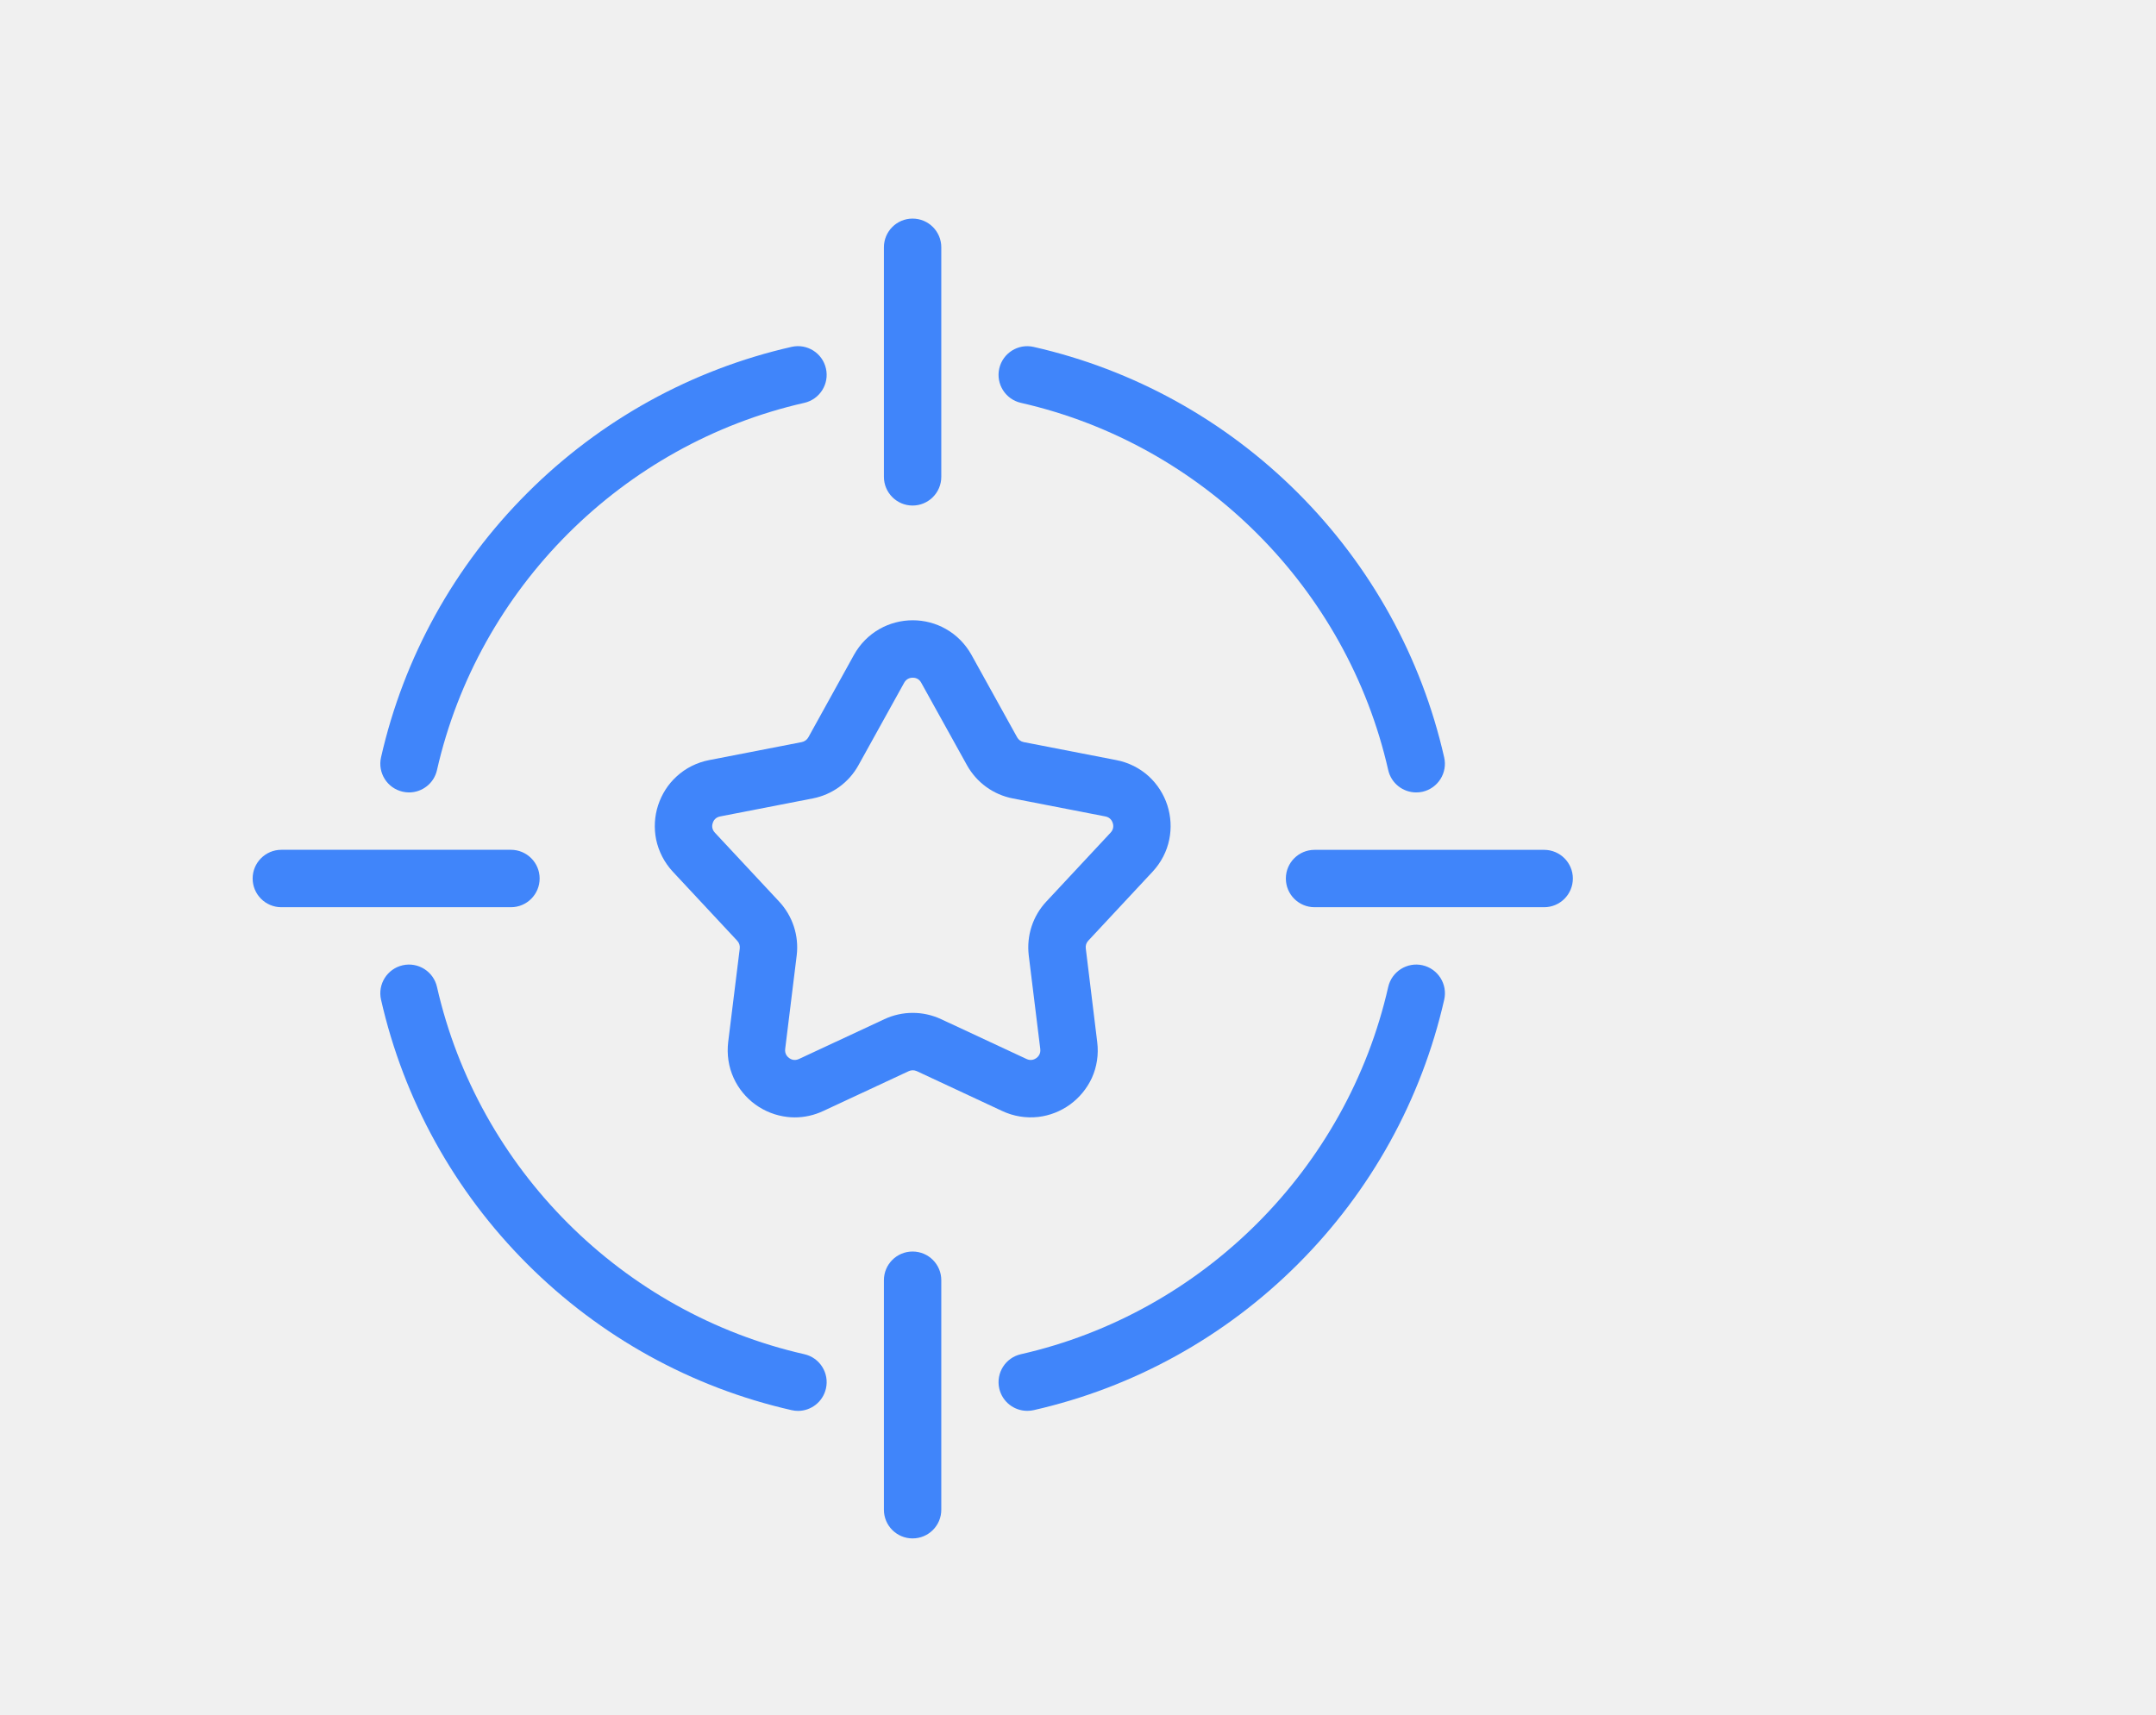
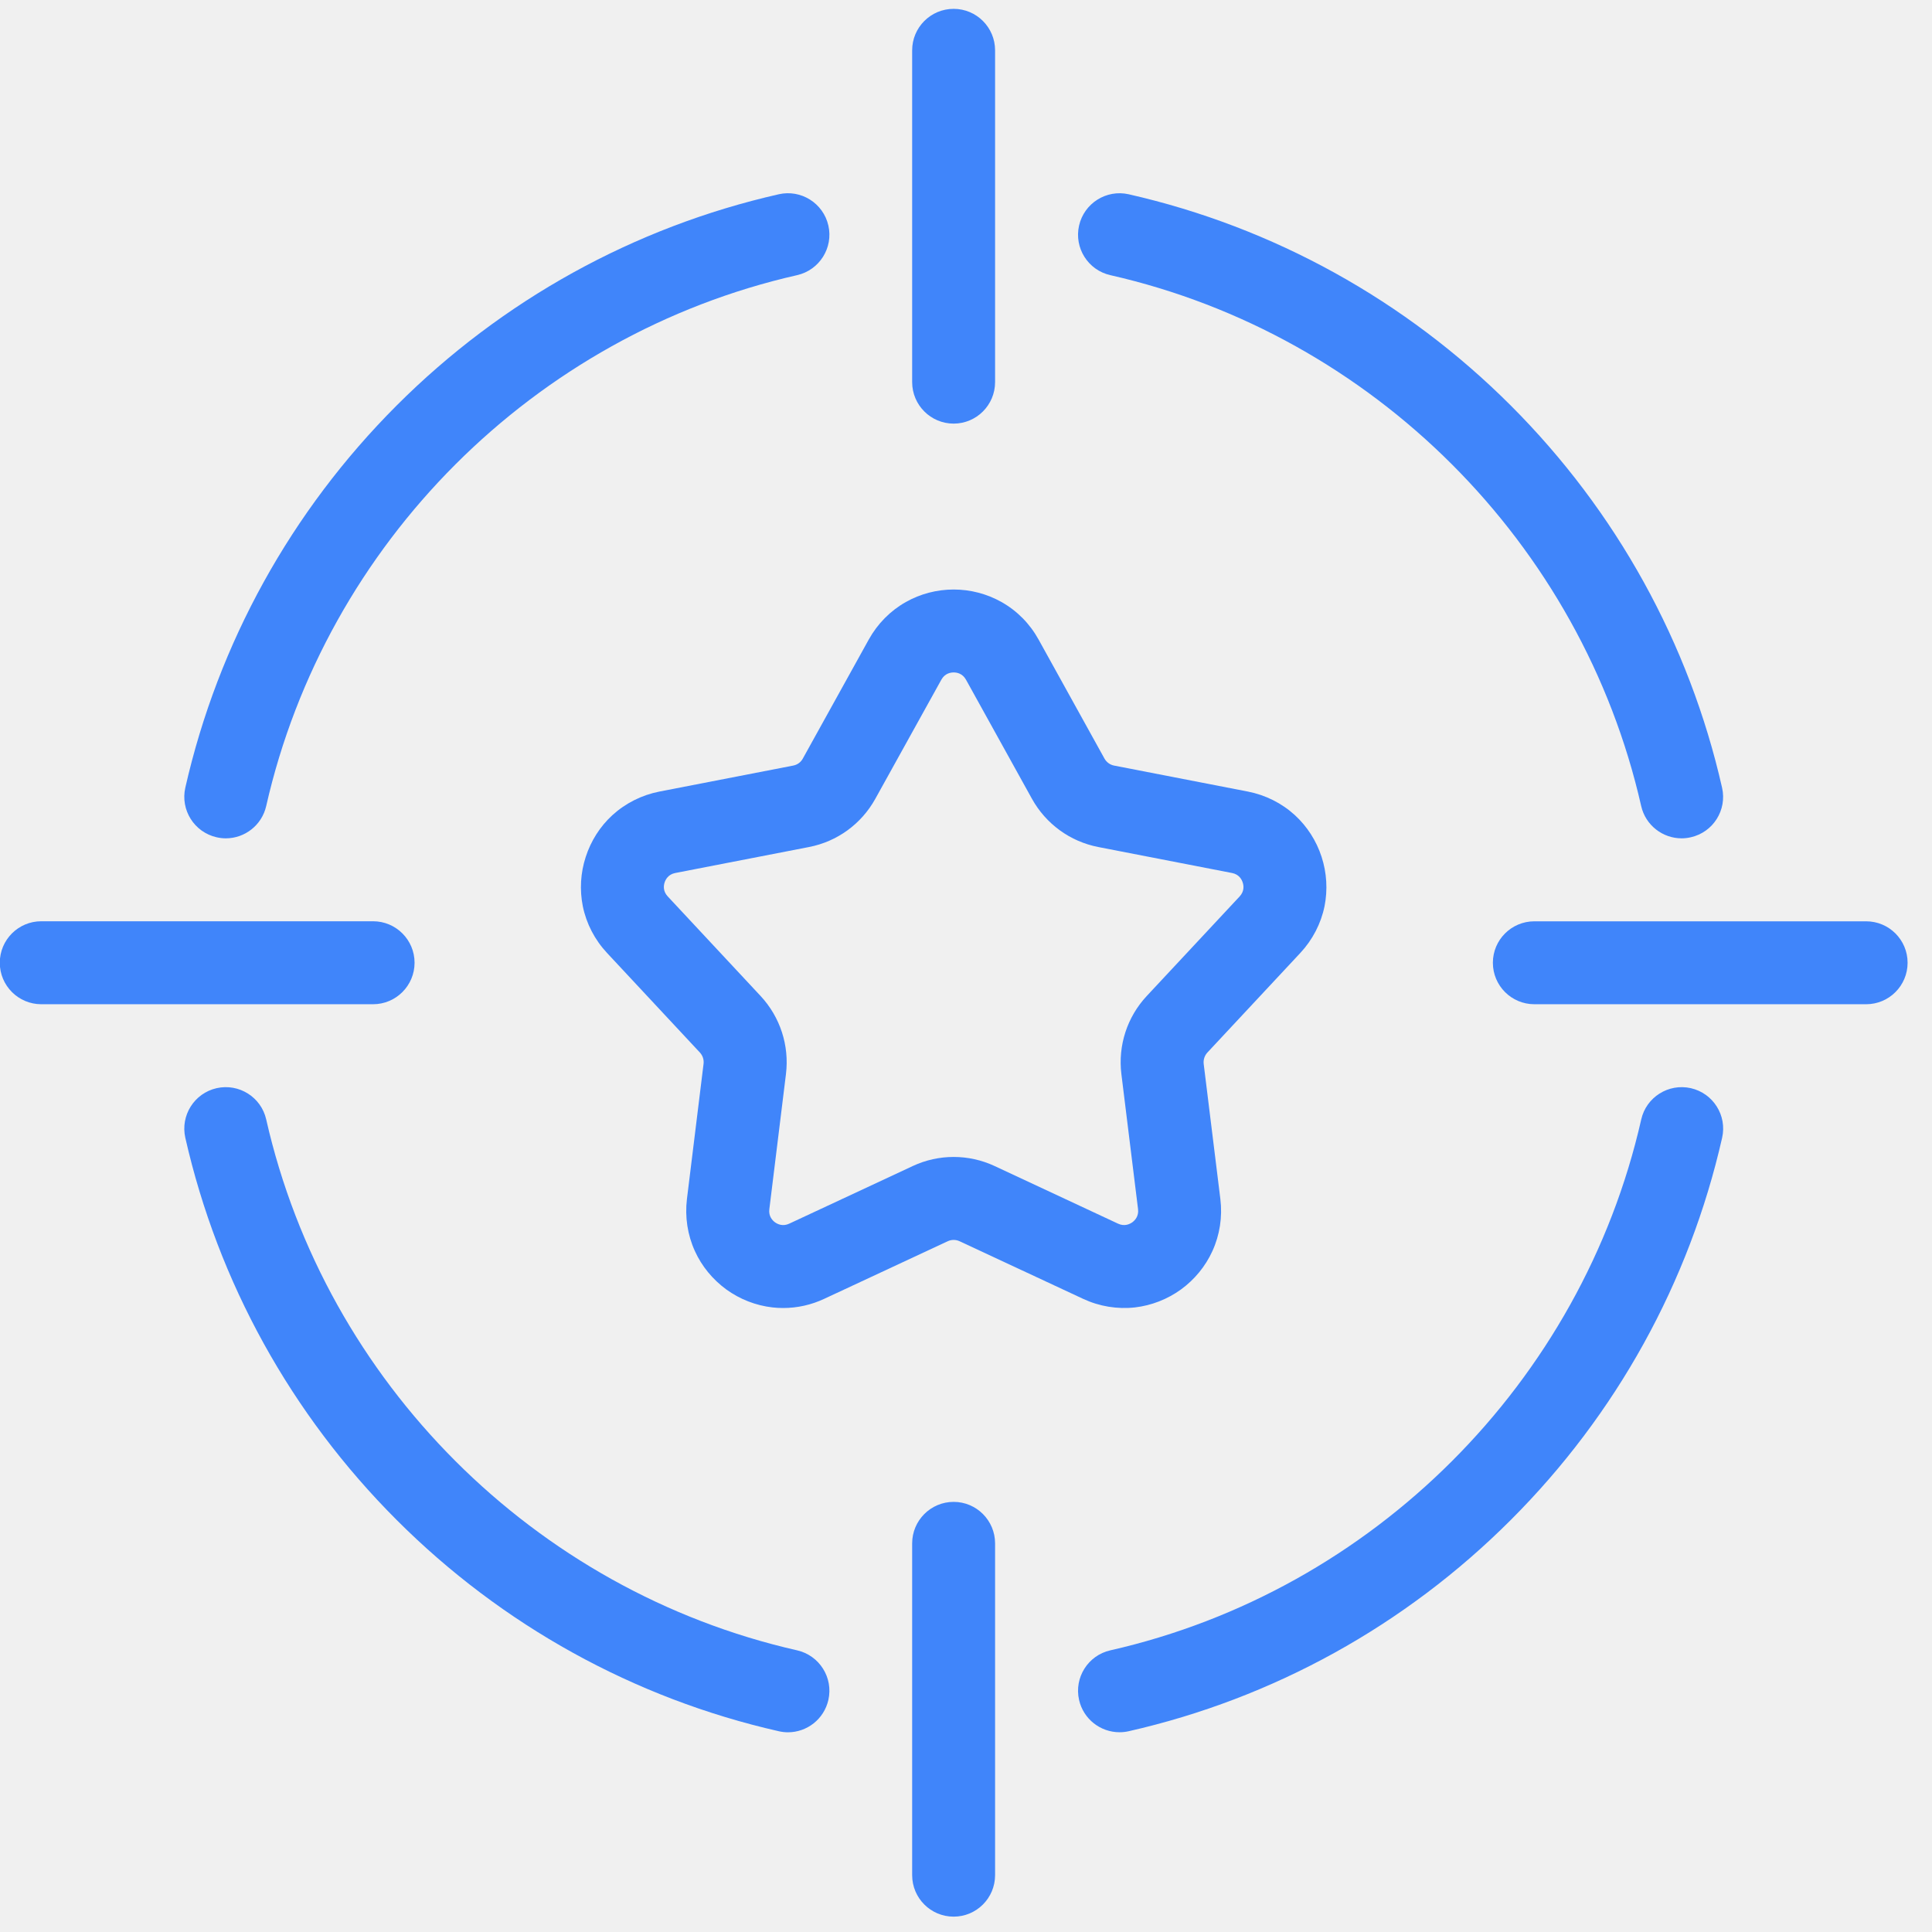
- <svg xmlns="http://www.w3.org/2000/svg" width="44" height="35" viewBox="0 0 44 35" fill="none">
-   <g clip-path="url(#clip0_890_4503)">
-     <path d="M16.36 15.148L14.473 15.515C14.223 15.563 13.992 15.679 13.809 15.848C13.634 16.007 13.505 16.211 13.431 16.436C13.357 16.662 13.344 16.903 13.39 17.134C13.441 17.379 13.559 17.608 13.732 17.794L15.044 19.201C15.085 19.244 15.104 19.302 15.097 19.36L14.861 21.269C14.831 21.522 14.868 21.776 14.973 22.005C15.07 22.218 15.223 22.405 15.415 22.545C15.607 22.684 15.832 22.772 16.067 22.799C16.117 22.805 16.169 22.808 16.22 22.808C16.419 22.808 16.616 22.764 16.8 22.678L18.544 21.865C18.596 21.84 18.657 21.84 18.712 21.865L20.454 22.678C20.684 22.786 20.939 22.827 21.188 22.799C21.422 22.772 21.646 22.684 21.838 22.545C22.03 22.405 22.183 22.218 22.282 22.005C22.386 21.776 22.424 21.522 22.392 21.269L22.159 19.36C22.151 19.302 22.169 19.244 22.21 19.201L23.521 17.794C23.695 17.608 23.814 17.379 23.863 17.134C23.91 16.903 23.896 16.662 23.823 16.436C23.75 16.211 23.619 16.007 23.447 15.848C23.262 15.679 23.032 15.563 22.782 15.515L20.893 15.148C20.835 15.137 20.787 15.101 20.758 15.05L19.826 13.367C19.701 13.144 19.521 12.961 19.302 12.838C19.099 12.722 18.864 12.661 18.628 12.661C18.39 12.661 18.157 12.722 17.951 12.838C17.733 12.961 17.552 13.144 17.428 13.367L16.497 15.05C16.468 15.101 16.419 15.137 16.36 15.148ZM17.521 15.617L18.453 13.935C18.503 13.846 18.584 13.833 18.628 13.833C18.671 13.833 18.752 13.846 18.8 13.935L19.733 15.617C19.93 15.972 20.271 16.221 20.671 16.298L22.558 16.665C22.659 16.684 22.695 16.757 22.709 16.798C22.723 16.84 22.735 16.921 22.666 16.995L21.354 18.402C21.076 18.699 20.947 19.1 20.995 19.503L21.23 21.412C21.242 21.513 21.186 21.571 21.151 21.597C21.114 21.623 21.041 21.659 20.95 21.616L19.206 20.803C18.838 20.632 18.416 20.632 18.049 20.803L16.305 21.616C16.212 21.659 16.14 21.623 16.105 21.597C16.07 21.571 16.012 21.513 16.024 21.412L16.259 19.503C16.308 19.1 16.177 18.699 15.9 18.402L14.588 16.995C14.52 16.921 14.531 16.84 14.546 16.798C14.559 16.757 14.597 16.684 14.697 16.665L16.584 16.298C16.983 16.221 17.325 15.973 17.521 15.617Z" fill="#4085FA" />
-     <path d="M8.218 16.16C8.261 16.17 8.305 16.175 8.348 16.175C8.615 16.175 8.857 15.991 8.918 15.719C9.761 12.007 12.703 9.065 16.415 8.223C16.73 8.151 16.928 7.837 16.856 7.522C16.785 7.206 16.471 7.009 16.156 7.08C14.114 7.544 12.248 8.575 10.76 10.064C9.271 11.552 8.239 13.418 7.776 15.46C7.705 15.775 7.902 16.089 8.218 16.16Z" fill="#4085FA" />
-     <path d="M16.415 27.642C12.703 26.799 9.761 23.857 8.918 20.145C8.847 19.83 8.533 19.632 8.218 19.703C7.902 19.775 7.705 20.089 7.776 20.404C8.239 22.446 9.271 24.312 10.759 25.8C12.248 27.289 14.114 28.321 16.156 28.784C16.199 28.794 16.243 28.799 16.286 28.799C16.553 28.799 16.795 28.614 16.856 28.342C16.928 28.027 16.73 27.713 16.415 27.642Z" fill="#4085FA" />
-     <path d="M29.032 19.703C28.717 19.632 28.403 19.83 28.331 20.145C27.489 23.857 24.547 26.799 20.835 27.642C20.519 27.713 20.322 28.027 20.393 28.342C20.455 28.614 20.696 28.798 20.964 28.798C21.007 28.798 21.05 28.794 21.094 28.784C23.136 28.321 25.002 27.289 26.49 25.8C27.979 24.312 29.01 22.446 29.474 20.404C29.545 20.089 29.348 19.775 29.032 19.703Z" fill="#4085FA" />
-     <path d="M20.835 8.223C24.546 9.065 27.489 12.007 28.331 15.719C28.393 15.991 28.634 16.175 28.902 16.175C28.945 16.175 28.988 16.171 29.032 16.161C29.347 16.089 29.545 15.775 29.473 15.46C29.01 13.418 27.978 11.552 26.49 10.064C25.002 8.576 23.136 7.544 21.094 7.081C20.779 7.009 20.465 7.207 20.393 7.522C20.322 7.838 20.519 8.151 20.835 8.223Z" fill="#4085FA" />
-     <path d="M18.624 10.319C18.948 10.319 19.21 10.056 19.21 9.733V5.048C19.21 4.724 18.948 4.462 18.624 4.462C18.301 4.462 18.039 4.724 18.039 5.048V9.733C18.039 10.056 18.301 10.319 18.624 10.319Z" fill="#4085FA" />
-     <path d="M18.624 25.546C18.301 25.546 18.039 25.808 18.039 26.131V30.817C18.039 31.14 18.301 31.402 18.624 31.402C18.948 31.402 19.21 31.14 19.21 30.817V26.131C19.21 25.808 18.948 25.546 18.624 25.546Z" fill="#4085FA" />
-     <path d="M31.513 17.347H26.828C26.504 17.347 26.242 17.609 26.242 17.932C26.242 18.256 26.504 18.518 26.828 18.518H31.513C31.836 18.518 32.099 18.256 32.099 17.932C32.099 17.609 31.836 17.347 31.513 17.347Z" fill="#4085FA" />
-     <path d="M11.013 17.932C11.013 17.609 10.751 17.346 10.427 17.346H5.742C5.418 17.346 5.156 17.609 5.156 17.932C5.156 18.255 5.418 18.518 5.742 18.518H10.427C10.751 18.518 11.013 18.255 11.013 17.932Z" fill="#4085FA" />
-   </g>
-   <defs>
-     <clipPath id="clip0_890_4503">
-       <rect width="43" height="35" fill="white" transform="translate(0.621094)" />
-     </clipPath>
-   </defs>
+ <svg xmlns="http://www.w3.org/2000/svg" width="38" height="38" viewBox="0 0 38 38" fill="none">
+   <path d="M15.601 15.058L12.97 15.569C12.623 15.637 12.303 15.798 12.044 16.034C11.803 16.255 11.623 16.538 11.521 16.853C11.418 17.167 11.399 17.503 11.463 17.824C11.533 18.166 11.697 18.484 11.94 18.744L13.767 20.703C13.822 20.763 13.848 20.844 13.838 20.925L13.511 23.584C13.469 23.936 13.523 24.291 13.668 24.608C13.803 24.906 14.018 25.166 14.284 25.361C14.552 25.555 14.864 25.677 15.191 25.715C15.261 25.723 15.332 25.727 15.403 25.727C15.681 25.727 15.957 25.666 16.212 25.546L18.64 24.414C18.715 24.379 18.799 24.379 18.875 24.414L21.302 25.546C21.623 25.696 21.977 25.754 22.325 25.715C22.649 25.677 22.962 25.555 23.23 25.361C23.497 25.166 23.71 24.906 23.846 24.608C23.991 24.291 24.046 23.936 24.003 23.584L23.675 20.925C23.666 20.844 23.692 20.763 23.747 20.703L25.575 18.744C25.817 18.484 25.982 18.166 26.052 17.824C26.116 17.503 26.096 17.167 25.994 16.853C25.892 16.538 25.71 16.255 25.47 16.034C25.212 15.798 24.892 15.637 24.544 15.569L21.913 15.058C21.834 15.043 21.765 14.993 21.724 14.921L20.427 12.578C20.255 12.267 20.003 12.012 19.698 11.841C19.413 11.68 19.087 11.595 18.758 11.595C18.427 11.595 18.102 11.68 17.817 11.841C17.512 12.013 17.261 12.267 17.088 12.578L15.79 14.921C15.751 14.993 15.681 15.043 15.601 15.058ZM17.216 15.712L18.515 13.369C18.584 13.244 18.697 13.226 18.758 13.226C18.819 13.226 18.93 13.244 19 13.369L20.297 15.711C20.572 16.206 21.047 16.552 21.602 16.66L24.233 17.171C24.372 17.198 24.424 17.299 24.442 17.357C24.462 17.415 24.479 17.527 24.383 17.631L22.555 19.59C22.169 20.004 21.988 20.563 22.056 21.124L22.384 23.783C22.401 23.924 22.32 24.005 22.271 24.041C22.221 24.076 22.12 24.128 21.991 24.068L19.564 22.935C19.052 22.696 18.463 22.696 17.951 22.935L15.523 24.068C15.395 24.128 15.293 24.077 15.243 24.041C15.194 24.005 15.114 23.924 15.132 23.783L15.459 21.124C15.527 20.563 15.345 20.004 14.96 19.59L13.133 17.631C13.036 17.527 13.053 17.415 13.072 17.357C13.091 17.299 13.143 17.198 13.281 17.171L15.912 16.66C16.468 16.552 16.942 16.206 17.216 15.712Z" fill="#4085FA" />
+   <path d="M4.26 16.468C4.321 16.482 4.382 16.489 4.442 16.489C4.814 16.489 5.15 16.232 5.236 15.853C6.41 10.683 10.508 6.585 15.678 5.412C16.117 5.312 16.393 4.875 16.293 4.436C16.193 3.997 15.756 3.721 15.317 3.821C12.473 4.466 9.874 5.903 7.801 7.976C5.728 10.05 4.291 12.649 3.645 15.492C3.546 15.932 3.821 16.368 4.26 16.468Z" fill="#4085FA" />
+   <path d="M15.678 32.46C10.508 31.287 6.409 27.188 5.236 22.018C5.137 21.579 4.7 21.304 4.26 21.403C3.821 21.503 3.546 21.94 3.645 22.379C4.291 25.223 5.728 27.822 7.801 29.895C9.874 31.969 12.473 33.406 15.317 34.051C15.378 34.065 15.438 34.072 15.498 34.072C15.871 34.072 16.207 33.815 16.293 33.436C16.393 32.997 16.117 32.56 15.678 32.46Z" fill="#4085FA" />
+   <path d="M33.257 21.403C32.818 21.304 32.38 21.579 32.281 22.018C31.108 27.188 27.009 31.287 21.839 32.46C21.4 32.559 21.124 32.997 21.224 33.436C21.31 33.814 21.646 34.071 22.019 34.071C22.079 34.071 22.139 34.065 22.2 34.051C25.044 33.406 27.643 31.969 29.716 29.895C31.79 27.822 33.227 25.223 33.872 22.379C33.972 21.94 33.696 21.503 33.257 21.403Z" fill="#4085FA" />
+   <path d="M21.839 5.412C27.009 6.585 31.107 10.684 32.28 15.854C32.366 16.232 32.703 16.489 33.075 16.489C33.135 16.489 33.196 16.482 33.256 16.468C33.696 16.369 33.971 15.932 33.871 15.493C33.226 12.649 31.789 10.05 29.716 7.977C27.643 5.904 25.044 4.467 22.2 3.821C21.761 3.722 21.324 3.997 21.224 4.436C21.124 4.876 21.4 5.313 21.839 5.412Z" fill="#4085FA" />
+   <path d="M18.757 8.332C19.207 8.332 19.572 7.966 19.572 7.516V0.99C19.572 0.539 19.207 0.174 18.757 0.174C18.306 0.174 17.941 0.539 17.941 0.99V7.516C17.941 7.966 18.306 8.332 18.757 8.332Z" fill="#4085FA" />
+   <path d="M18.757 29.54C18.306 29.54 17.941 29.906 17.941 30.356V36.882C17.941 37.333 18.306 37.698 18.757 37.698C19.207 37.698 19.572 37.333 19.572 36.882V30.356C19.572 29.906 19.207 29.54 18.757 29.54Z" fill="#4085FA" />
+   <path d="M36.705 18.121H30.179C29.728 18.121 29.363 18.486 29.363 18.936C29.363 19.387 29.728 19.752 30.179 19.752H36.705C37.155 19.752 37.52 19.387 37.52 18.936C37.52 18.486 37.155 18.121 36.705 18.121Z" fill="#4085FA" />
+   <path d="M8.154 18.936C8.154 18.485 7.788 18.12 7.338 18.12H0.812C0.361 18.12 -0.004 18.485 -0.004 18.936C-0.004 19.386 0.361 19.752 0.812 19.752H7.338C7.788 19.752 8.154 19.386 8.154 18.936Z" fill="#4085FA" />
</svg>
